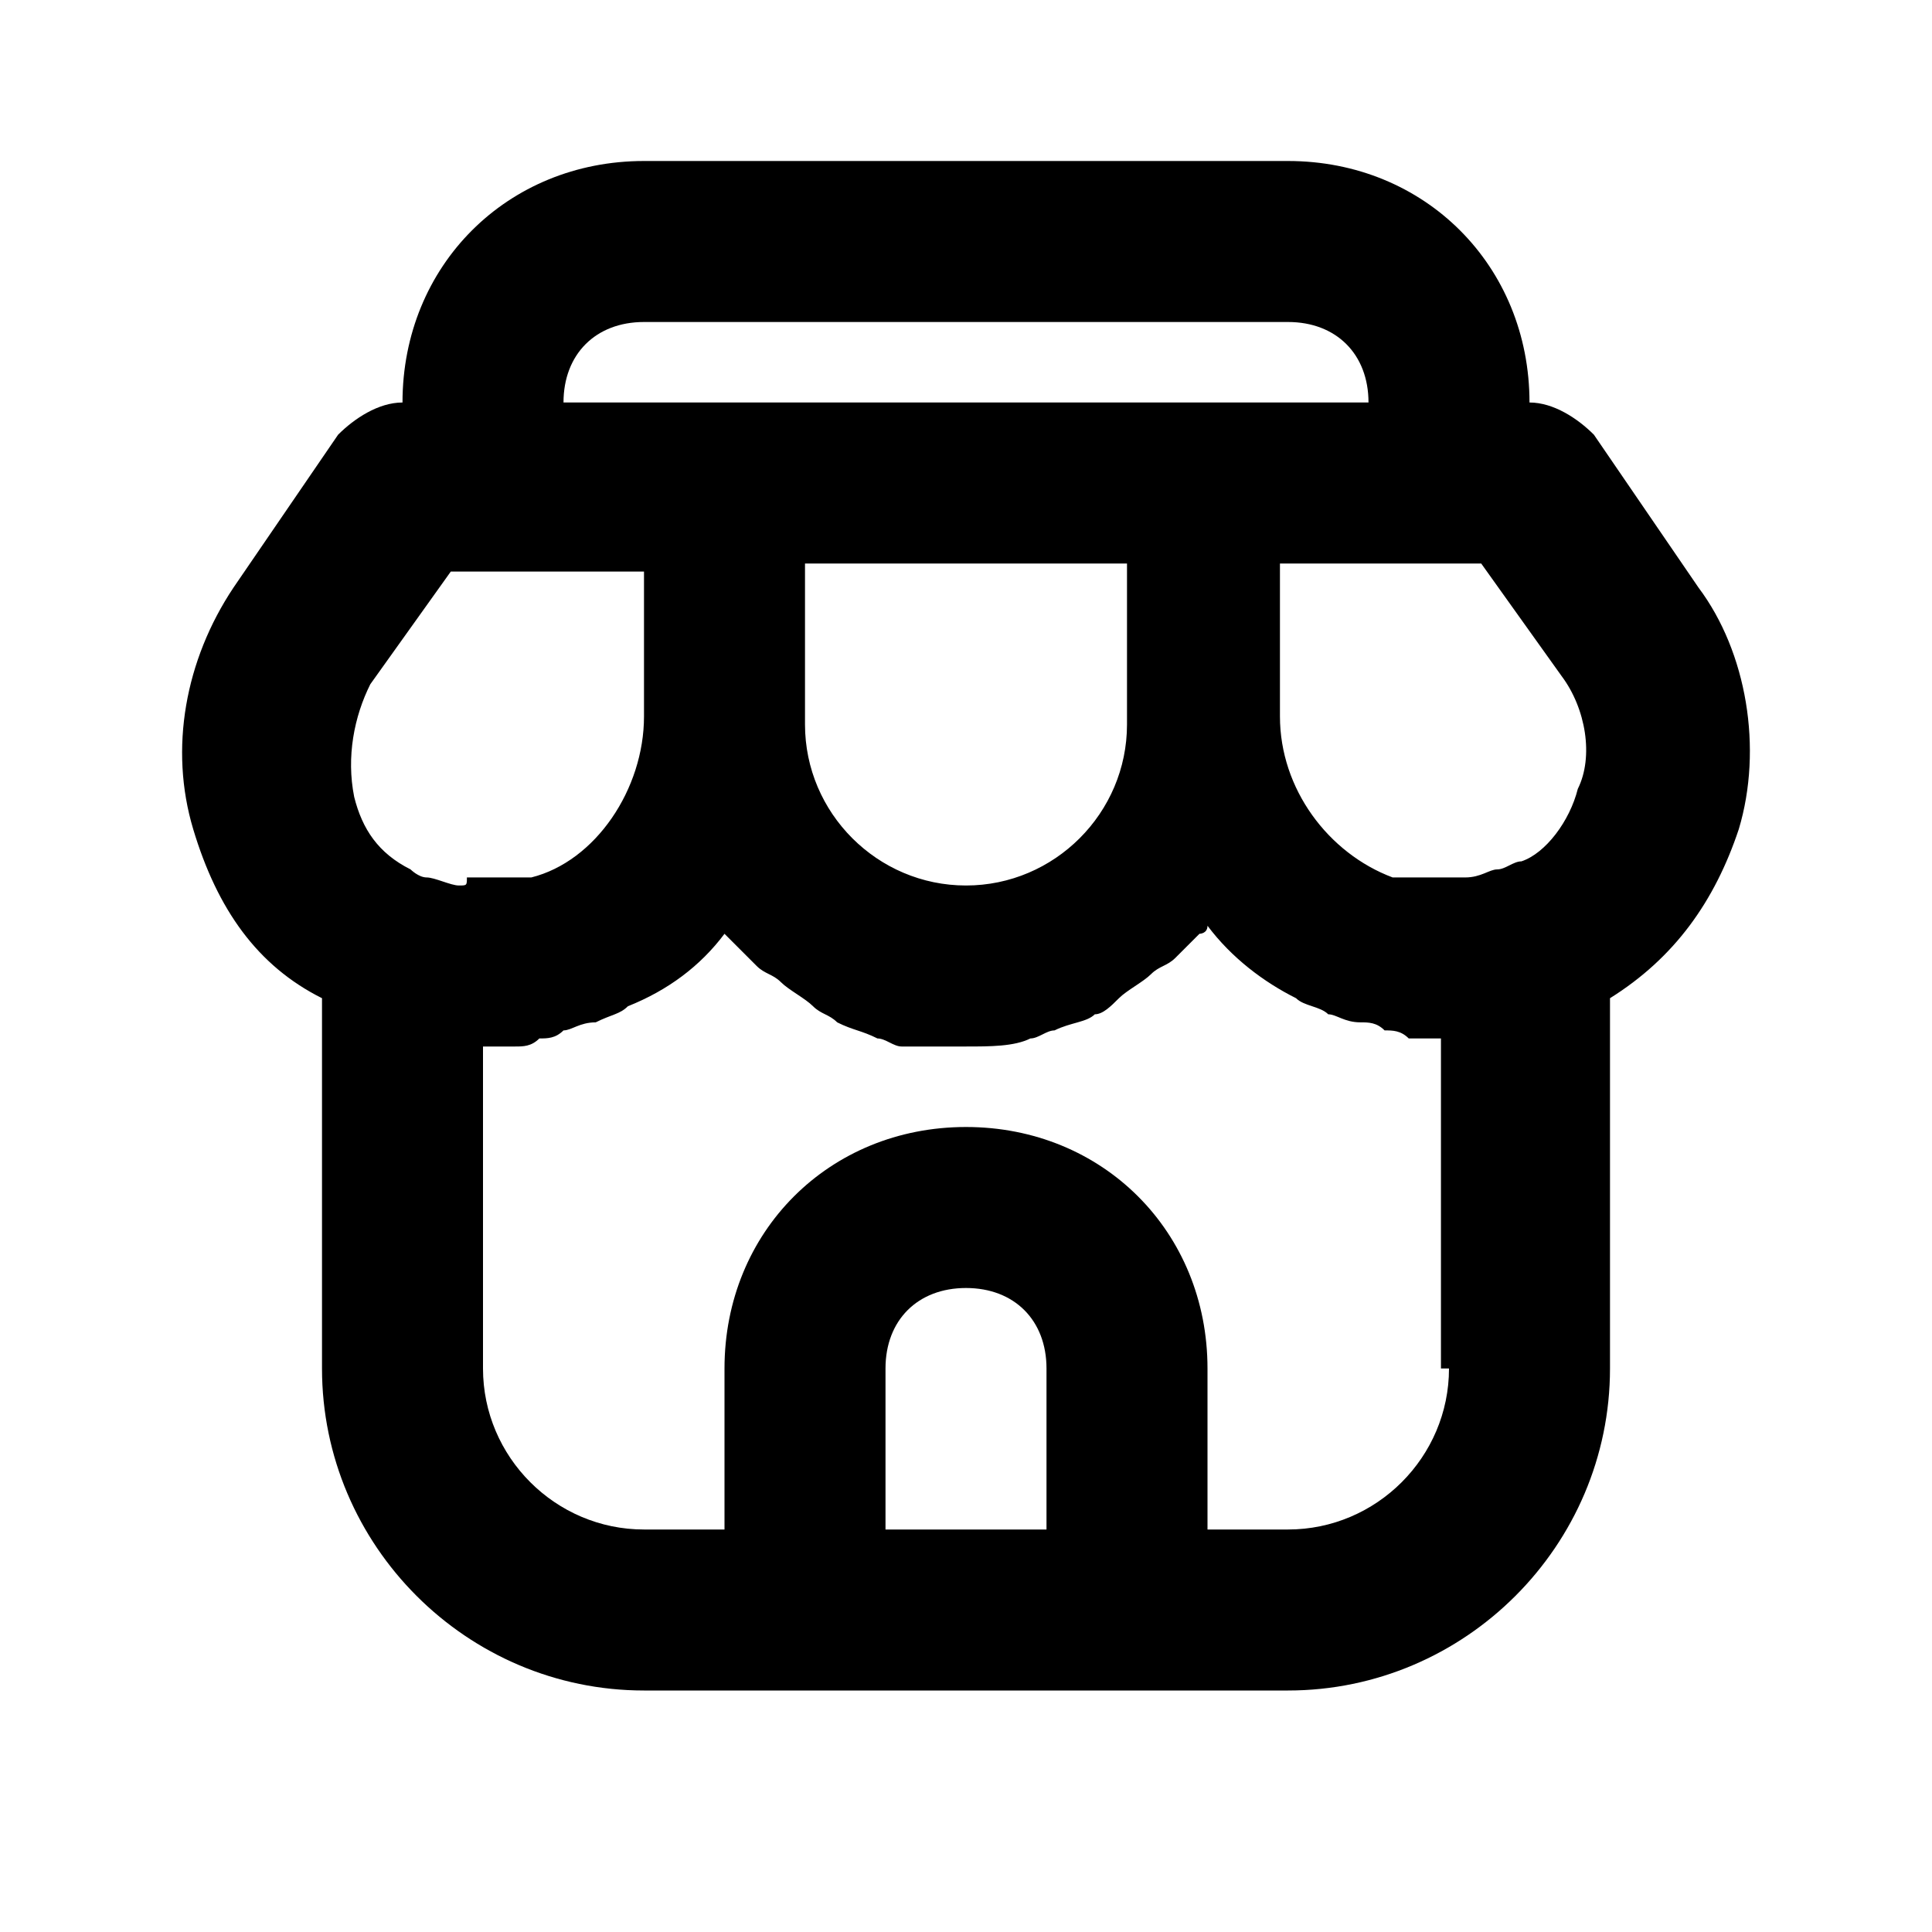
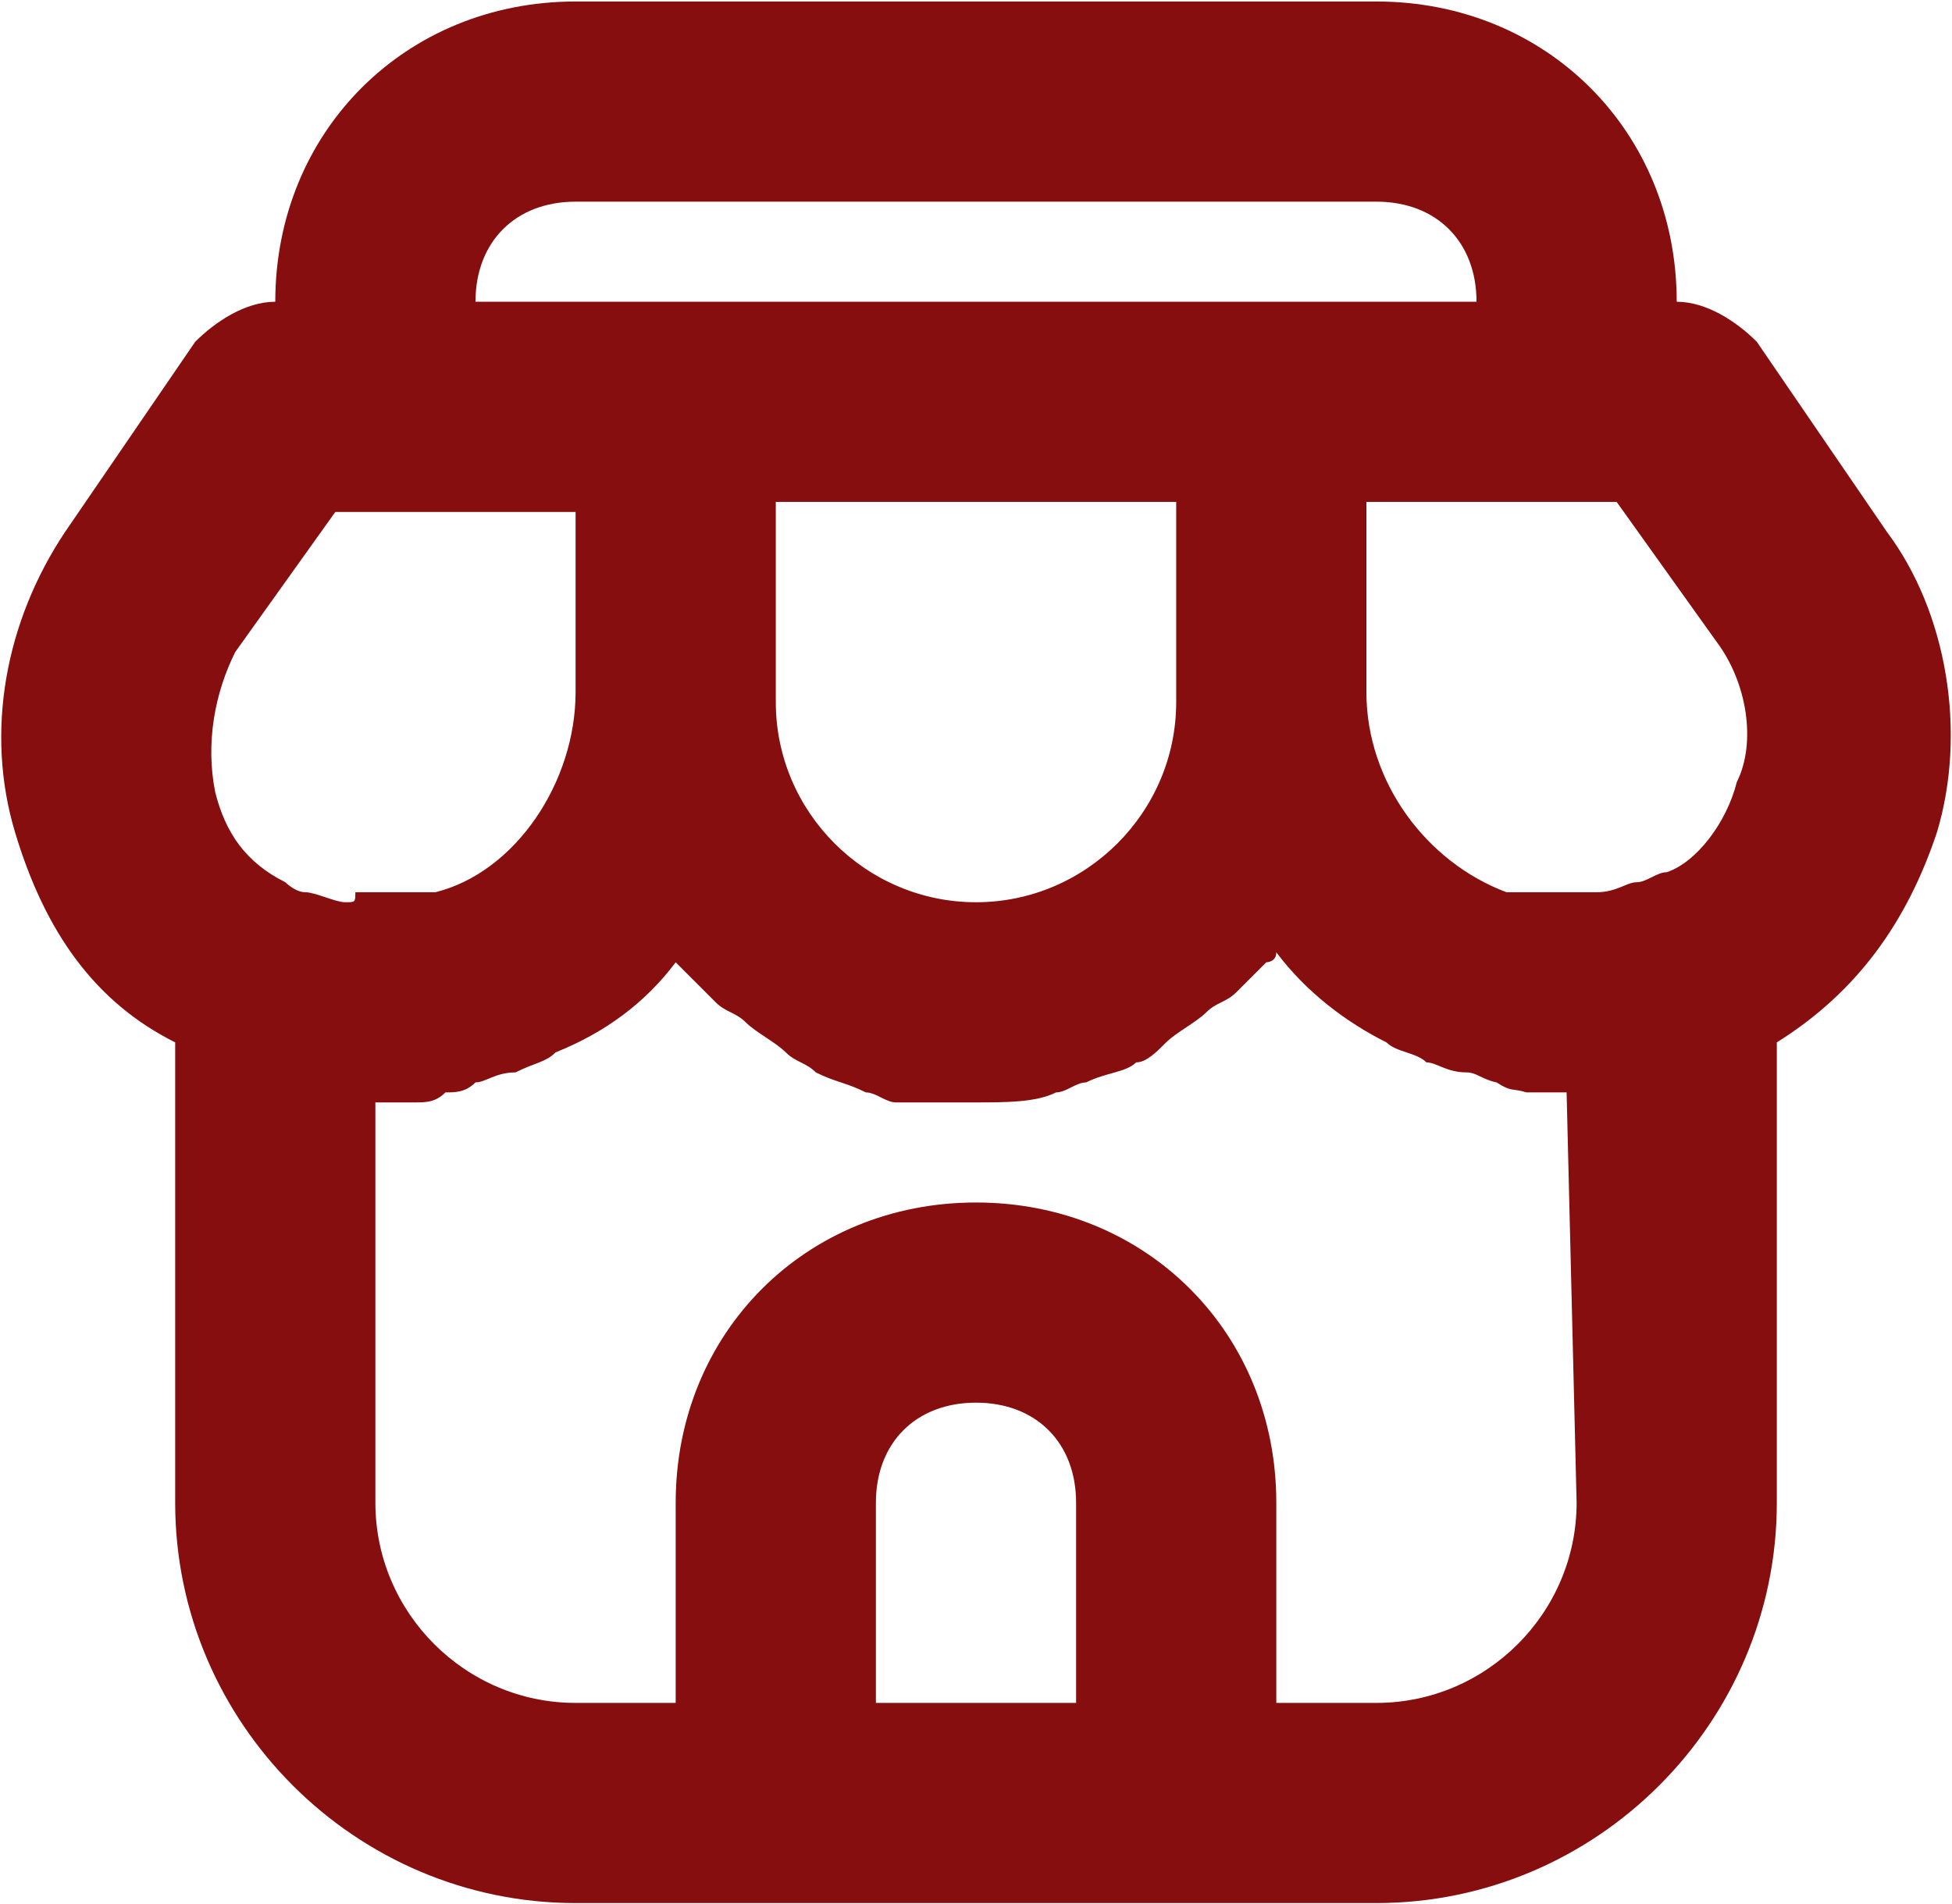
- <svg xmlns="http://www.w3.org/2000/svg" width="800px" height="800px" viewBox="0 0 24 24" version="1.1" xml:space="preserve">
-   <style type="text/css">
- 	.st0{opacity:0.2;fill:none;stroke:#000000;stroke-width:5.000000e-02;stroke-miterlimit:10;}
- </style>
-   <g id="Layer_Grid" />
-   <g id="Layer_2">
-     <path d="M19.8,5.4C19.6,5.2,19.3,5,19,5c0-1.7-1.3-3-3-3H8C6.3,2,5,3.3,5,5C4.7,5,4.4,5.2,4.2,5.4L2.9,7.3c-0.6,0.9-0.8,2-0.5,3   C2.7,11.3,3.2,12,4,12.4V17c0,2.2,1.8,4,4,4h2h4h2c2.2,0,4-1.8,4-4v-4.6c0.8-0.5,1.3-1.2,1.6-2.1c0.3-1,0.1-2.2-0.5-3L19.8,5.4z    M8,4h8c0.6,0,1,0.4,1,1h-2H9H7C7,4.4,7.4,4,8,4z M14,7v1.8V9c0,1.1-0.9,2-2,2s-2-0.9-2-2V8.8V7H14z M5.7,11   c-0.1,0-0.3-0.1-0.4-0.1c-0.1,0-0.2-0.1-0.2-0.1c-0.4-0.2-0.6-0.5-0.7-0.9c-0.1-0.5,0-1,0.2-1.4l1-1.4H6h2v1.8c0,0.9-0.6,1.8-1.4,2   c0,0-0.1,0-0.1,0c-0.1,0-0.1,0-0.2,0c-0.1,0-0.1,0-0.2,0c-0.1,0-0.2,0-0.3,0C5.8,11,5.8,11,5.7,11z M13,19h-2v-2c0-0.6,0.4-1,1-1   s1,0.4,1,1V19z M18,17c0,1.1-0.9,2-2,2h-1v-2c0-1.7-1.3-3-3-3s-3,1.3-3,3v2H8c-1.1,0-2-0.9-2-2v-4c0,0,0,0,0,0c0,0,0,0,0,0   c0.1,0,0.3,0,0.4,0c0.1,0,0.2,0,0.3-0.1c0.1,0,0.2,0,0.3-0.1c0.1,0,0.2-0.1,0.4-0.1c0.2-0.1,0.3-0.1,0.4-0.2c0,0,0,0,0,0   C8.3,12.3,8.7,12,9,11.6c0,0,0.1,0.1,0.1,0.1c0.1,0.1,0.2,0.2,0.3,0.3c0.1,0.1,0.2,0.1,0.3,0.2c0.1,0.1,0.3,0.2,0.4,0.3   c0.1,0.1,0.2,0.1,0.3,0.2c0.2,0.1,0.3,0.1,0.5,0.2c0.1,0,0.2,0.1,0.3,0.1C11.4,13,11.7,13,12,13s0.6,0,0.8-0.1   c0.1,0,0.2-0.1,0.3-0.1c0.2-0.1,0.4-0.1,0.5-0.2c0.1,0,0.2-0.1,0.3-0.2c0.1-0.1,0.3-0.2,0.4-0.3c0.1-0.1,0.2-0.1,0.3-0.2   c0.1-0.1,0.2-0.2,0.3-0.3c0,0,0.1,0,0.1-0.1c0.3,0.4,0.7,0.7,1.1,0.9c0,0,0,0,0,0c0.1,0.1,0.3,0.1,0.4,0.2c0.1,0,0.2,0.1,0.4,0.1   c0.1,0,0.2,0,0.3,0.1c0.1,0,0.2,0,0.3,0.1c0.1,0,0.3,0,0.4,0c0,0,0,0,0,0V17z M19.6,9.8c-0.1,0.4-0.4,0.8-0.7,0.9   c-0.1,0-0.2,0.1-0.3,0.1c-0.1,0-0.2,0.1-0.4,0.1c0,0-0.1,0-0.1,0c-0.1,0-0.2,0-0.3,0c-0.1,0-0.1,0-0.2,0c-0.1,0-0.1,0-0.2,0   c0,0-0.1,0-0.1,0c-0.8-0.3-1.4-1.1-1.4-2V7h2h0.5l1,1.4C19.7,8.8,19.8,9.4,19.6,9.8z" />
-   </g>
+ <svg xmlns="http://www.w3.org/2000/svg" width="650" height="634" viewBox="0 0 650 634" fill="none">
+   <path d="M585 113.833C578.333 107.167 568.333 100.5 558.333 100.5C558.333 43.833 515 0.5 458.333 0.5H191.667C135 0.5 91.667 43.833 91.667 100.5C81.667 100.5 71.667 107.167 65 113.833L21.667 177.167C1.667 207.167 -5 243.833 5 277.167C15 310.5 31.667 333.833 58.333 347.167V500.5C58.333 573.833 118.333 633.833 191.667 633.833H258.333H391.667H458.333C531.667 633.833 591.667 573.833 591.667 500.5V347.167C618.333 330.5 635 307.167 645 277.167C655 243.833 648.333 203.833 628.333 177.167L585 113.833ZM191.667 67.167H458.333C478.333 67.167 491.667 80.5 491.667 100.5H425H225H158.333C158.333 80.5 171.667 67.167 191.667 67.167ZM391.667 167.167V227.167V233.833C391.667 270.5 361.667 300.5 325 300.5C288.333 300.5 258.333 270.5 258.333 233.833V227.167V167.167H391.667ZM115 300.5C111.667 300.5 105 297.167 101.667 297.167C98.333 297.167 95 293.833 95 293.833C81.667 287.167 75 277.167 71.667 263.833C68.333 247.167 71.667 230.5 78.333 217.167L111.667 170.5H125H191.667V230.5C191.667 260.5 171.667 290.5 145 297.167H141.667C138.333 297.167 138.333 297.167 135 297.167C131.667 297.167 131.667 297.167 128.333 297.167C125 297.167 121.667 297.167 118.333 297.167C118.333 300.5 118.333 300.5 115 300.5ZM358.333 567.167H291.667V500.5C291.667 480.5 305 467.167 325 467.167C345 467.167 358.333 480.5 358.333 500.5V567.167ZM525 500.5C525 537.167 495 567.167 458.333 567.167H425V500.5C425 443.833 381.667 400.5 325 400.5C268.333 400.5 225 443.833 225 500.5V567.167H191.667C155 567.167 125 537.167 125 500.5V367.167C128.333 367.167 135 367.167 138.333 367.167C141.667 367.167 145 367.167 148.333 363.833C151.667 363.833 155 363.833 158.333 360.5C161.667 360.5 165 357.167 171.667 357.167C178.333 353.833 181.667 353.833 185 350.5C201.667 343.833 215 333.833 225 320.5L228.333 323.833C231.667 327.167 235 330.5 238.333 333.833C241.667 337.167 245 337.167 248.333 340.5C251.667 343.833 258.333 347.167 261.667 350.5C265 353.833 268.333 353.833 271.667 357.167C278.333 360.5 281.667 360.5 288.333 363.833C291.667 363.833 295 367.167 298.333 367.167C305 367.167 315 367.167 325 367.167C335 367.167 345 367.167 351.667 363.833C355 363.833 358.333 360.5 361.667 360.5C368.333 357.167 375 357.167 378.333 353.833C381.667 353.833 385 350.5 388.333 347.167C391.667 343.833 398.333 340.5 401.667 337.167C405 333.833 408.333 333.833 411.667 330.5C415 327.167 418.333 323.833 421.667 320.5C421.667 320.5 425 320.5 425 317.167C435 330.5 448.333 340.5 461.667 347.167C465 350.5 471.667 350.5 475 353.833C478.333 353.833 481.667 357.167 488.333 357.167C491.667 357.167 493.5 359.5 498.333 360.5C503.5 363.833 503.5 362.333 508.333 363.833C511.667 363.833 518.333 363.833 521.667 363.833L525 500.5ZM578.333 260.5C575 273.833 565 287.167 555 290.5C551.667 290.5 548.333 293.833 545 293.833C541.667 293.833 538.333 297.167 531.667 297.167H528.333C525 297.167 521.667 297.167 518.333 297.167C515 297.167 515 297.167 511.667 297.167C508.333 297.167 508.333 297.167 505 297.167H501.667C475 287.167 455 260.5 455 230.5V167.167H521.667H538.333L571.667 213.833C581.667 227.167 585 247.167 578.333 260.5Z" fill="#860E0E" />
</svg>
